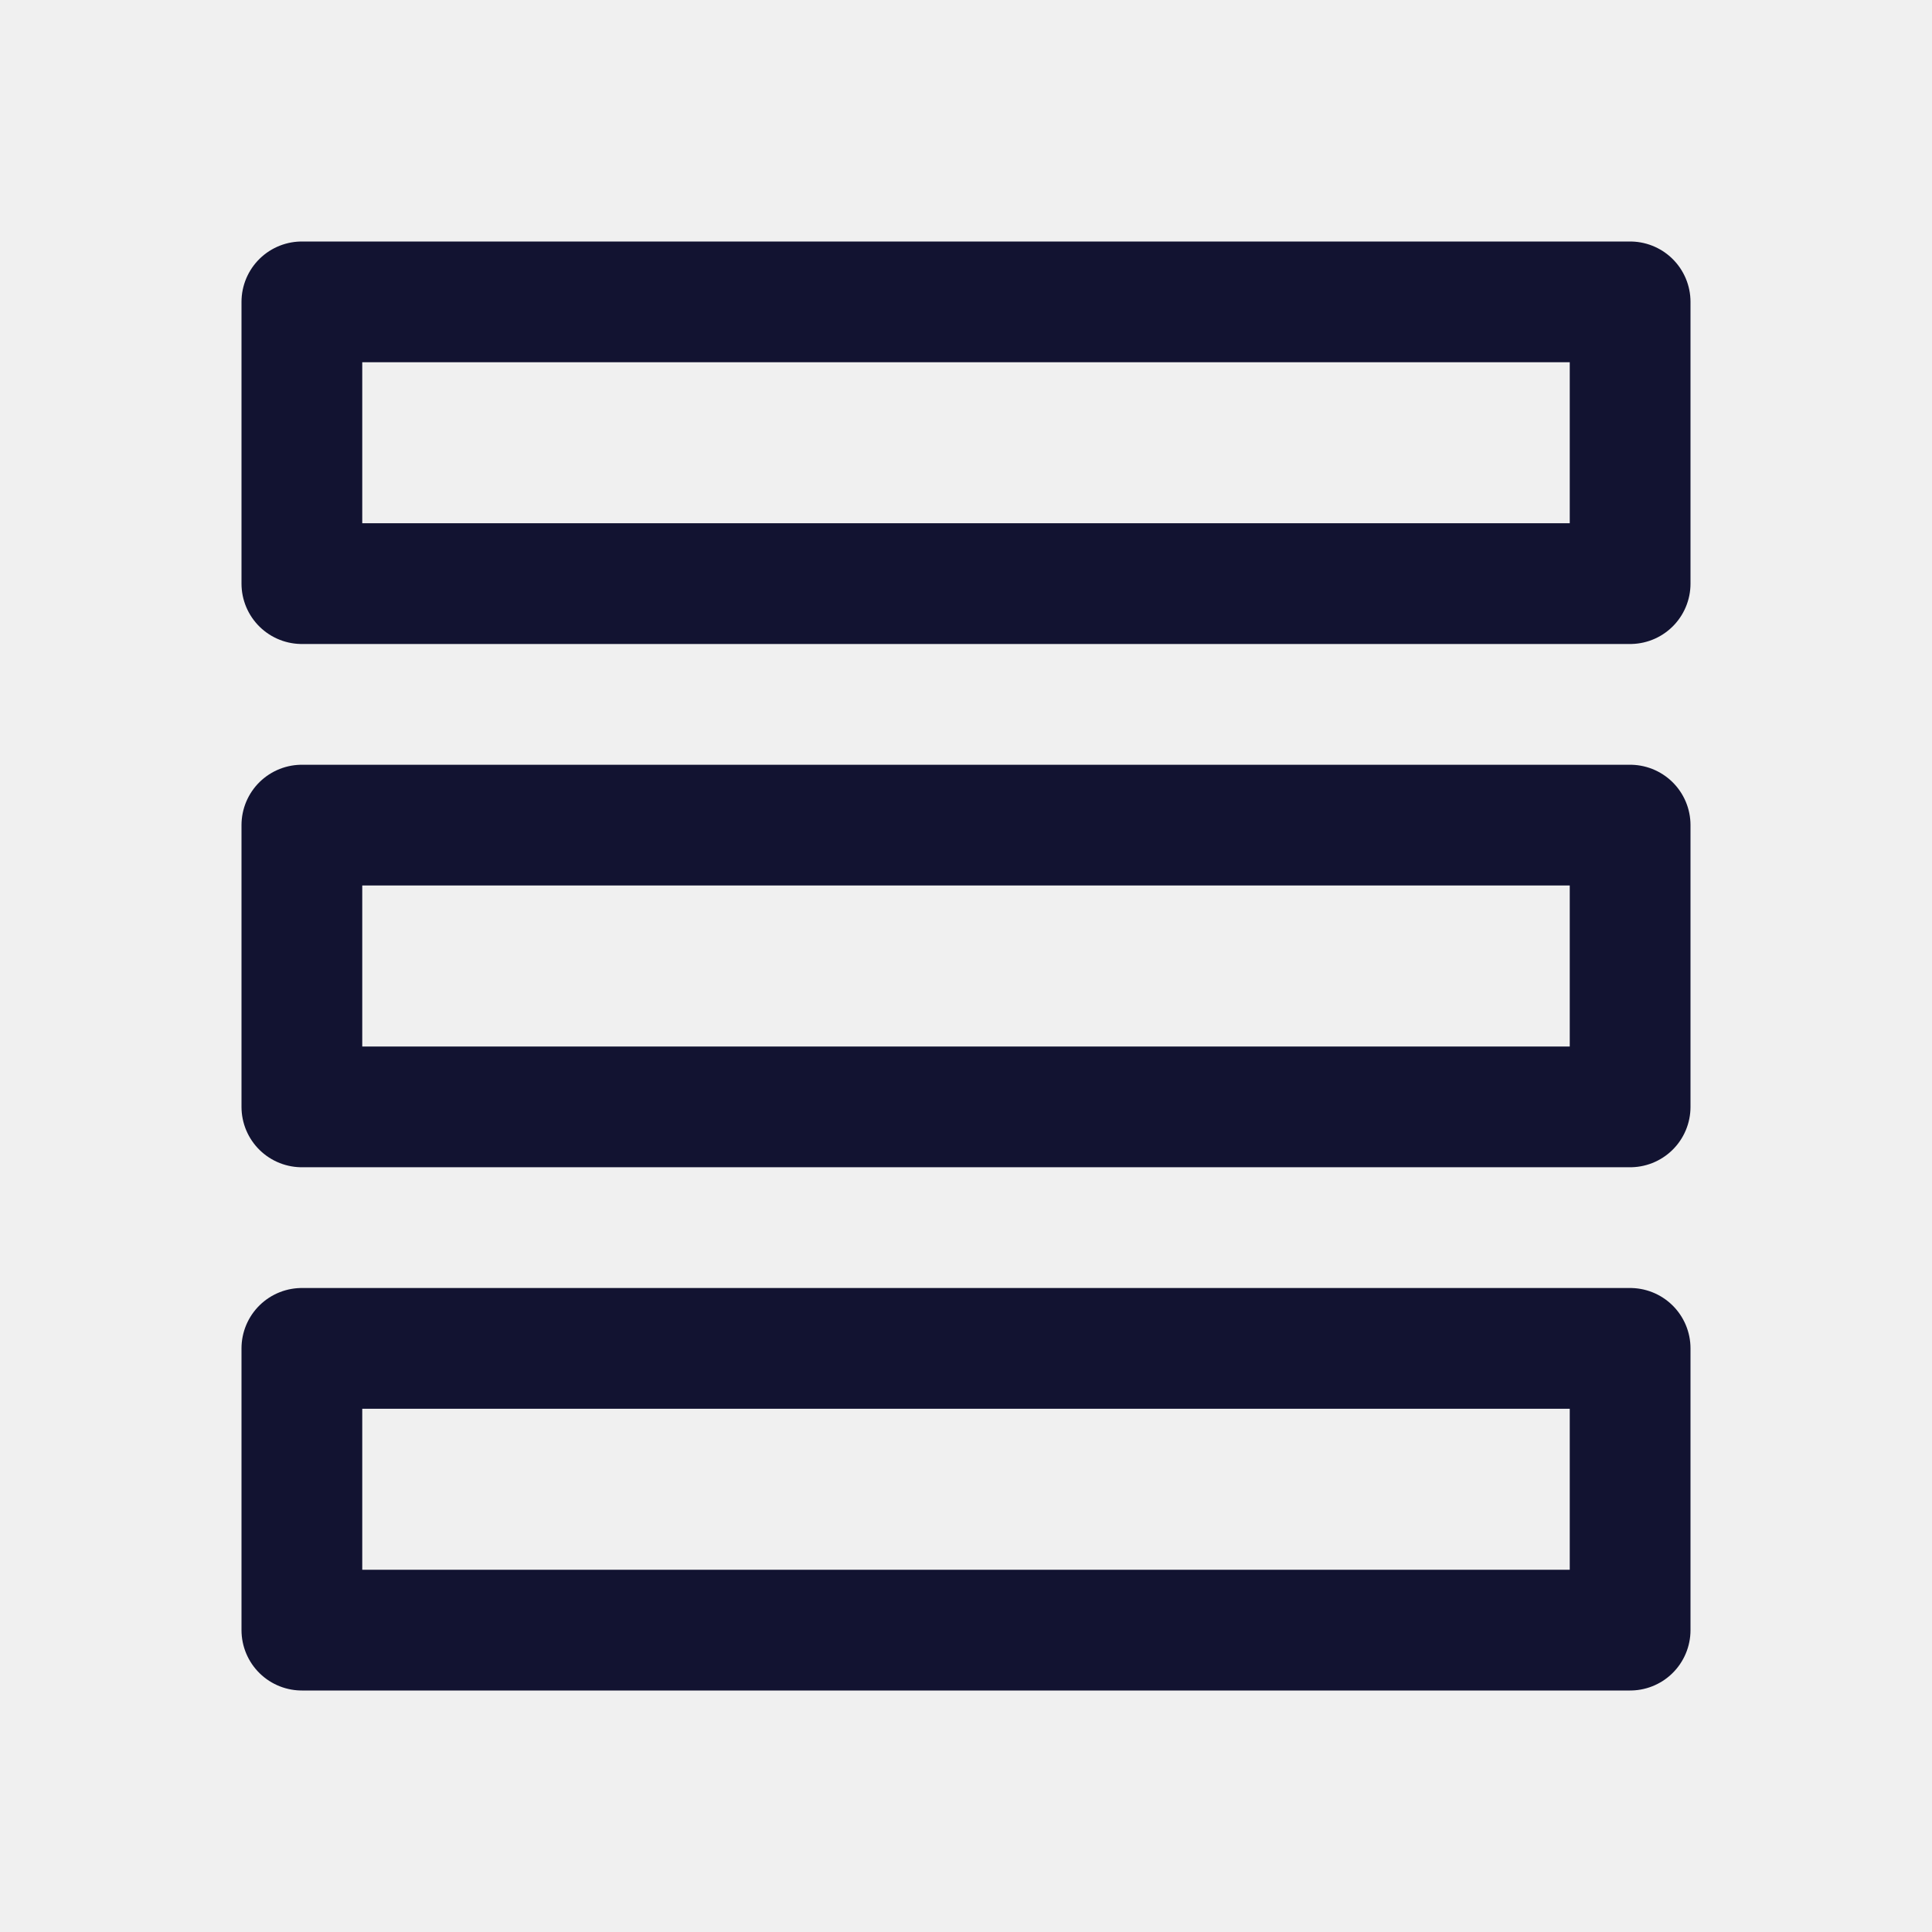
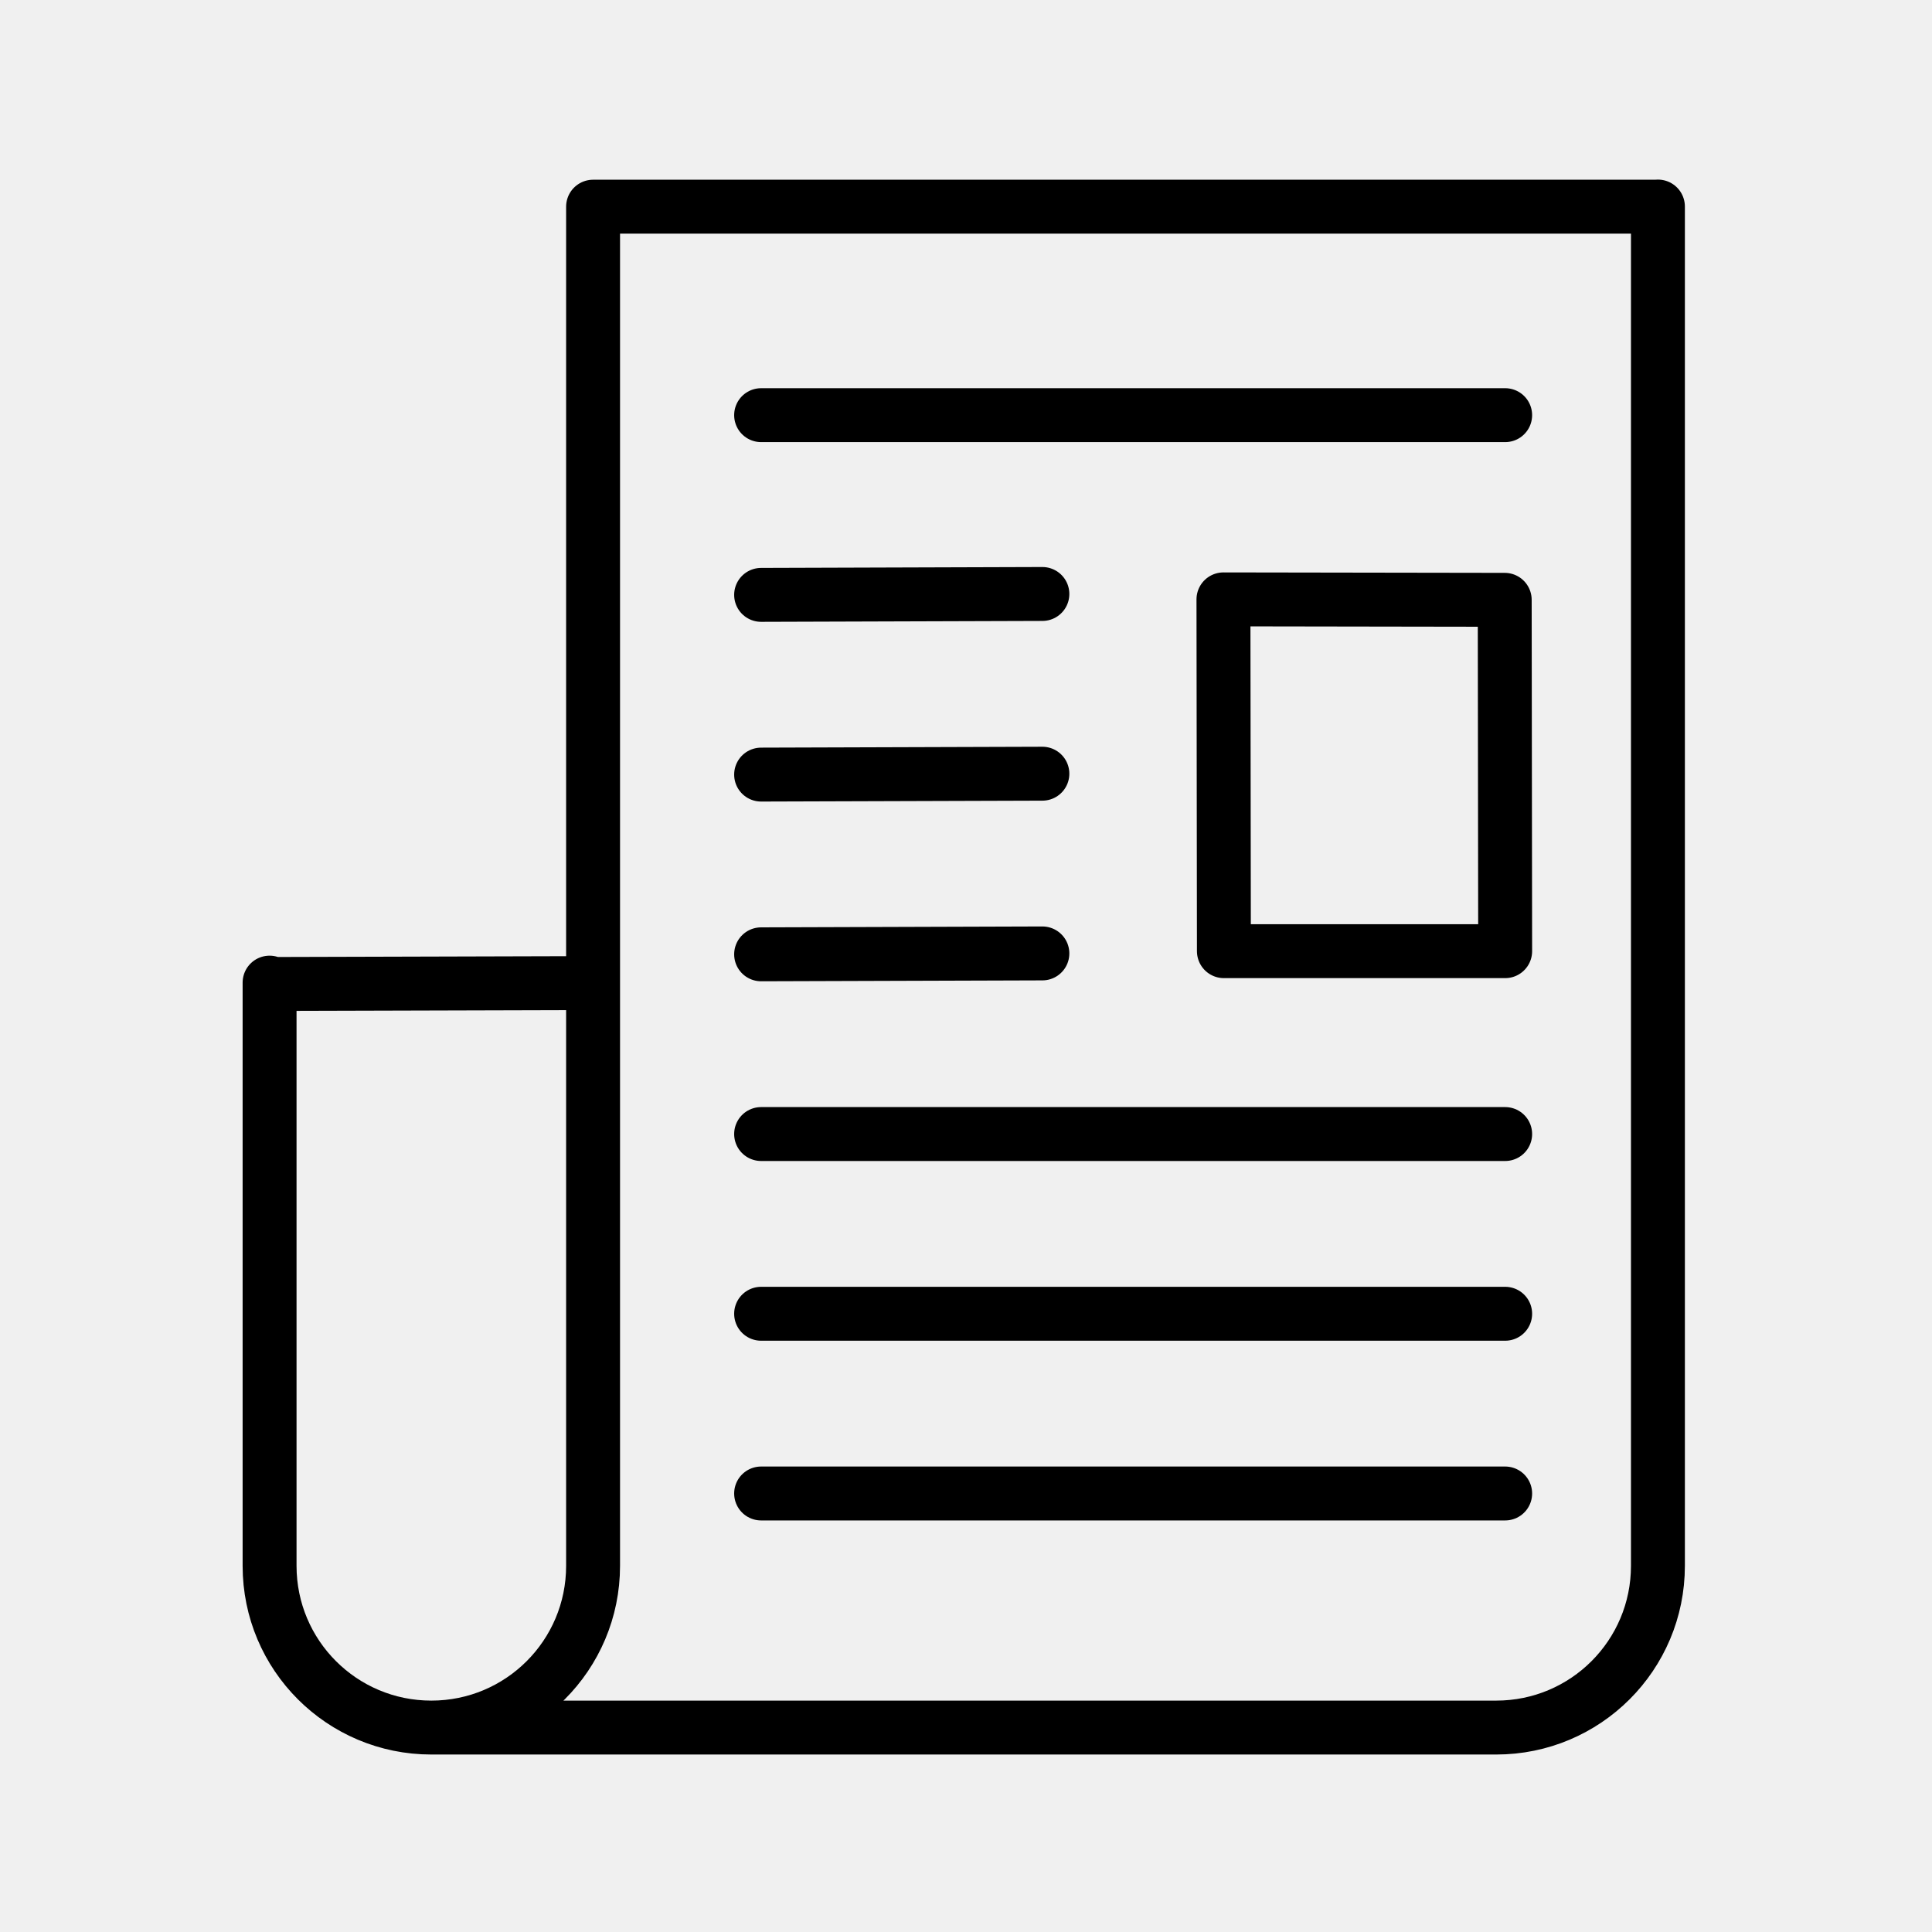
- <svg xmlns="http://www.w3.org/2000/svg" width="24" height="24" fill="none" viewBox="0 0 24 24">
-   <g stroke="#121331" stroke-linecap="round" stroke-linejoin="round" stroke-width="1.5" clip-path="url(#sh--U70hTwa)">
-     <path d="M20.25 3.75H3.75v3.5h16.5zm0 6.5H3.75v3.5h16.5zm0 6.5H3.75v3.5h16.5z" />
-   </g>
-   <defs>
-     <clipPath id="sh--U70hTwa">
-       <path fill="#fff" d="M0 0h24v24H0z" />
-     </clipPath>
-   </defs>
+ <svg xmlns="http://www.w3.org/2000/svg" width="430" height="430" fill="none" viewBox="0 0 430 430">
+   <path stroke="#000" stroke-linecap="round" stroke-linejoin="round" stroke-width="12" d="M169.4 92.4H335m-165.6 160H335m-165.6 40H335m-165.6 40H335m-165.6-200 62.6-.2m-62.6 40.2 62.6-.2m-62.6 40.2 62.6-.2m40.3-78.8.1 78.3H335l-.1-78.2zM132 46v302.5c0 19.9-16.1 36-36 36s-36-16.1-36-36V218.7M369 46c0 .1 0-.1 0 0v302.5c0 19.9-16.1 36-36 36h-.3M132 218.8l-71.6.2m272.3 165.5H96M369 46H132" />
</svg>
